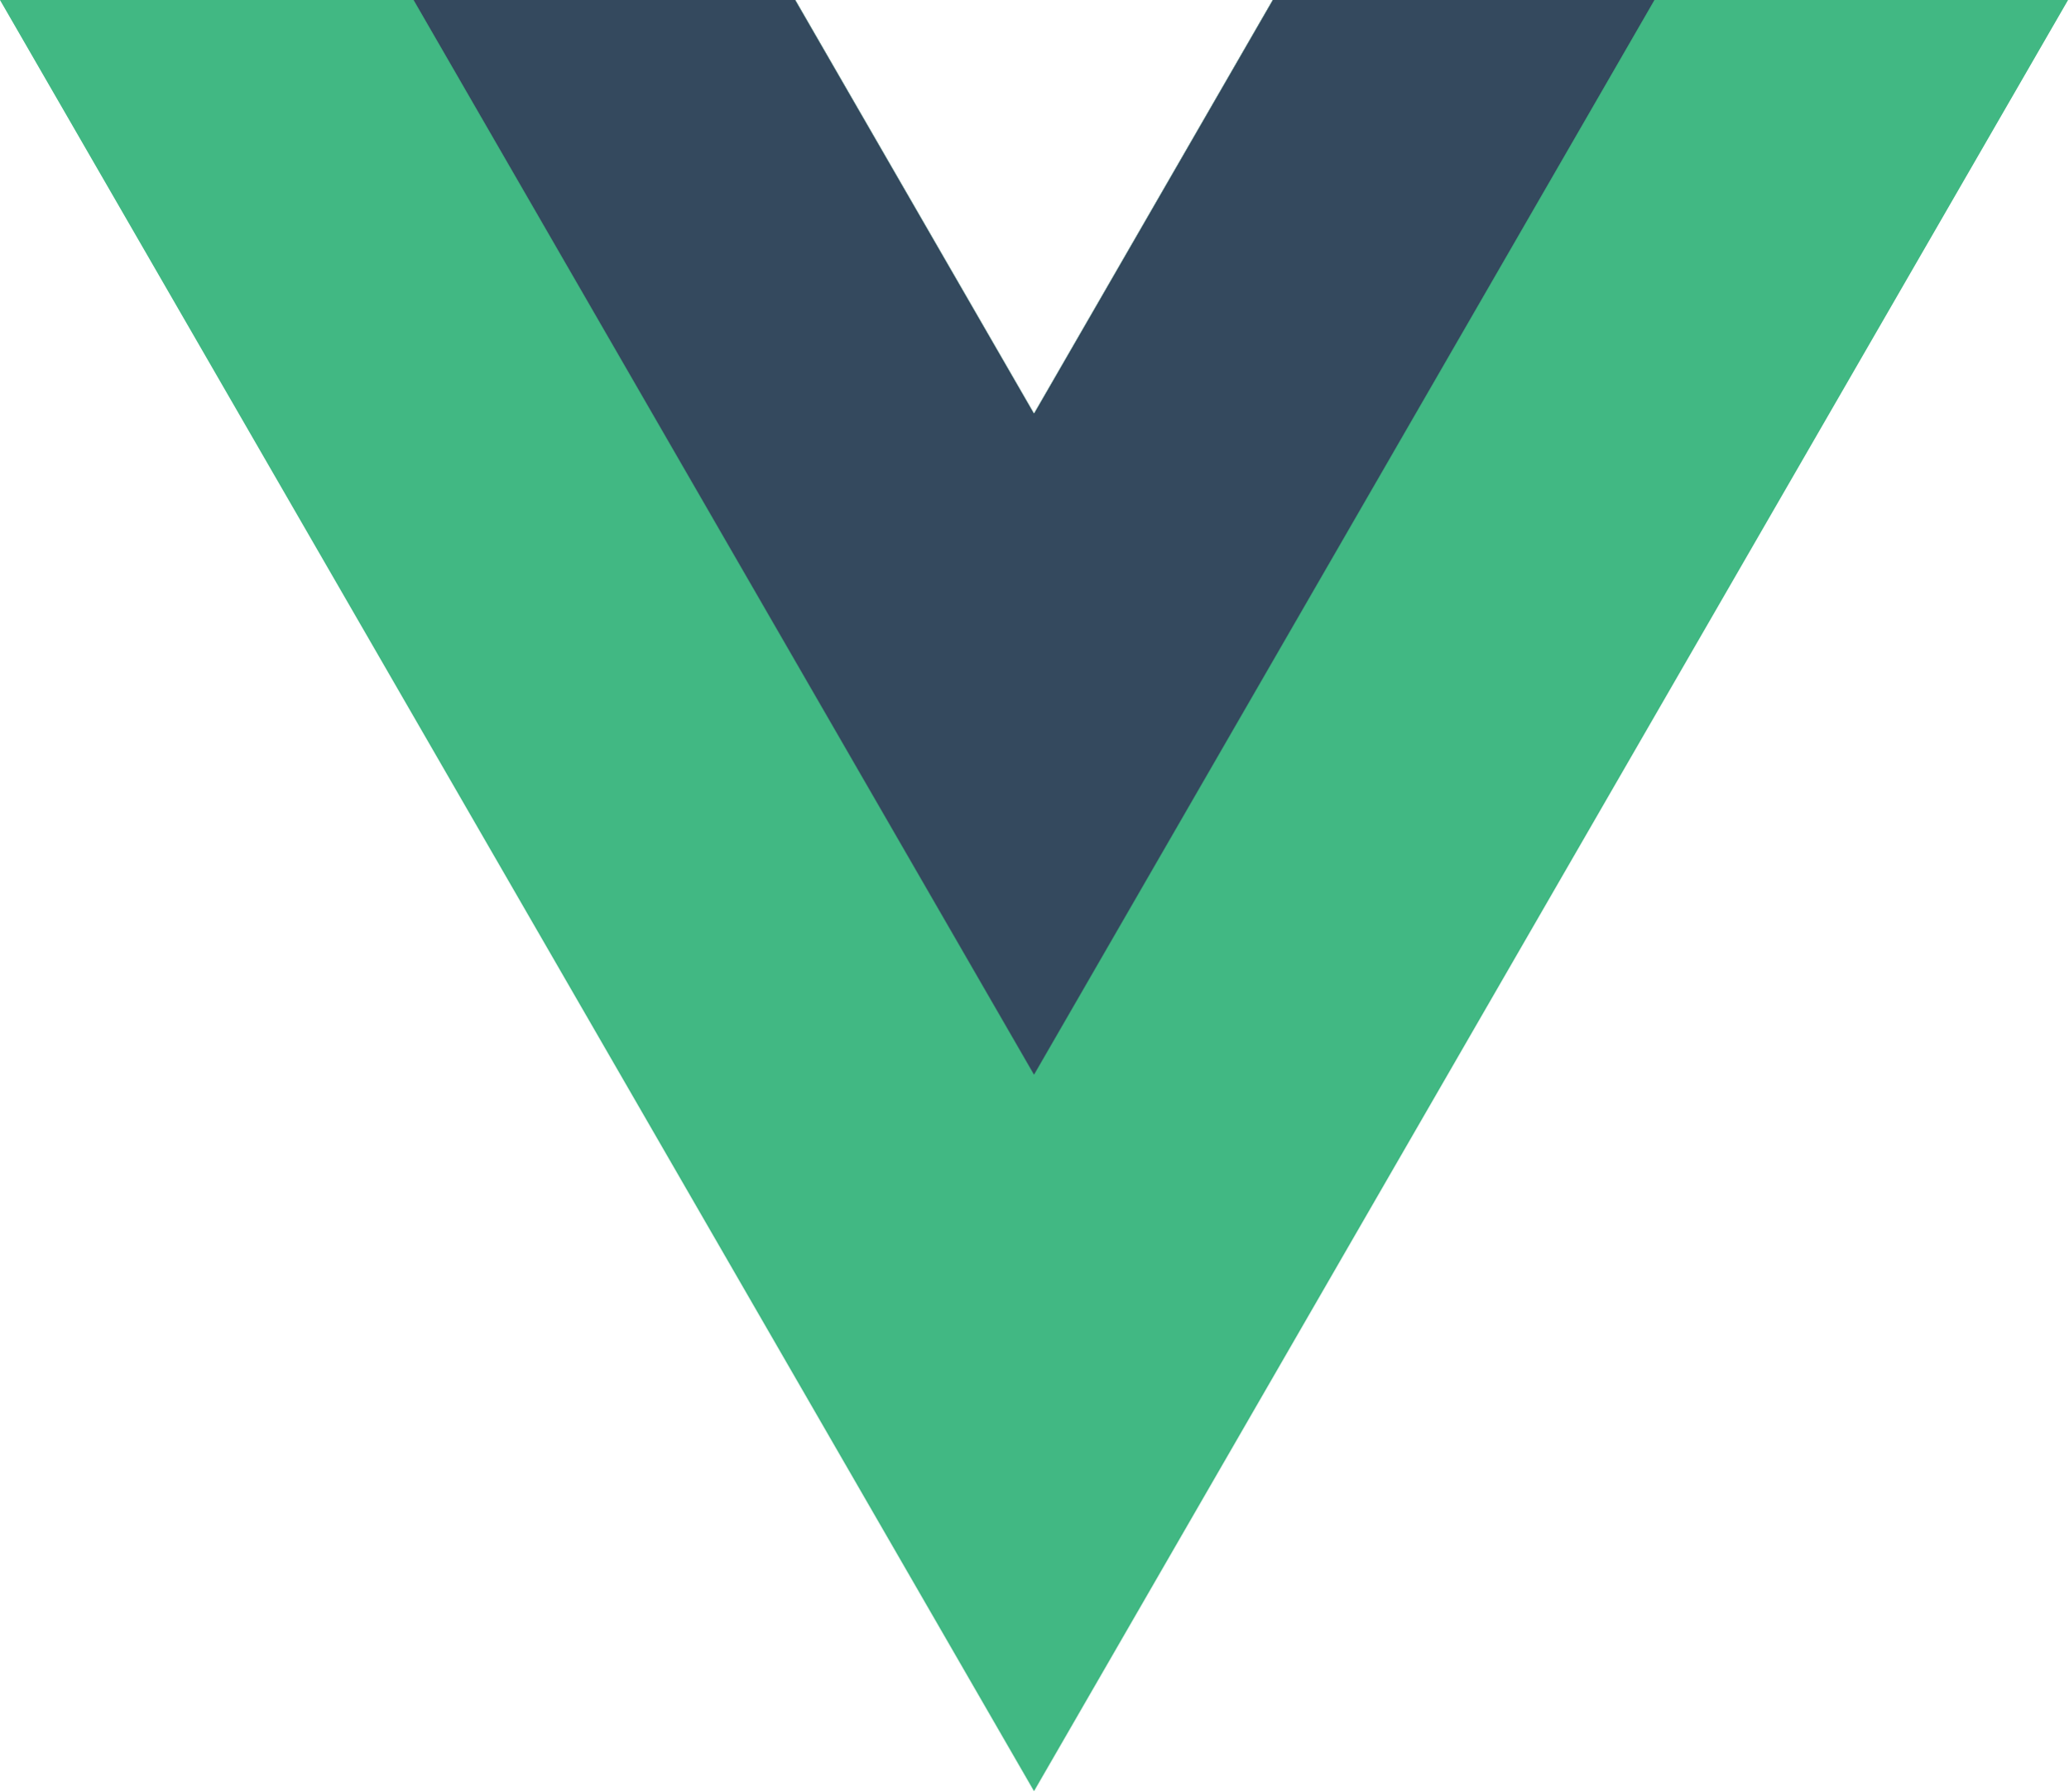
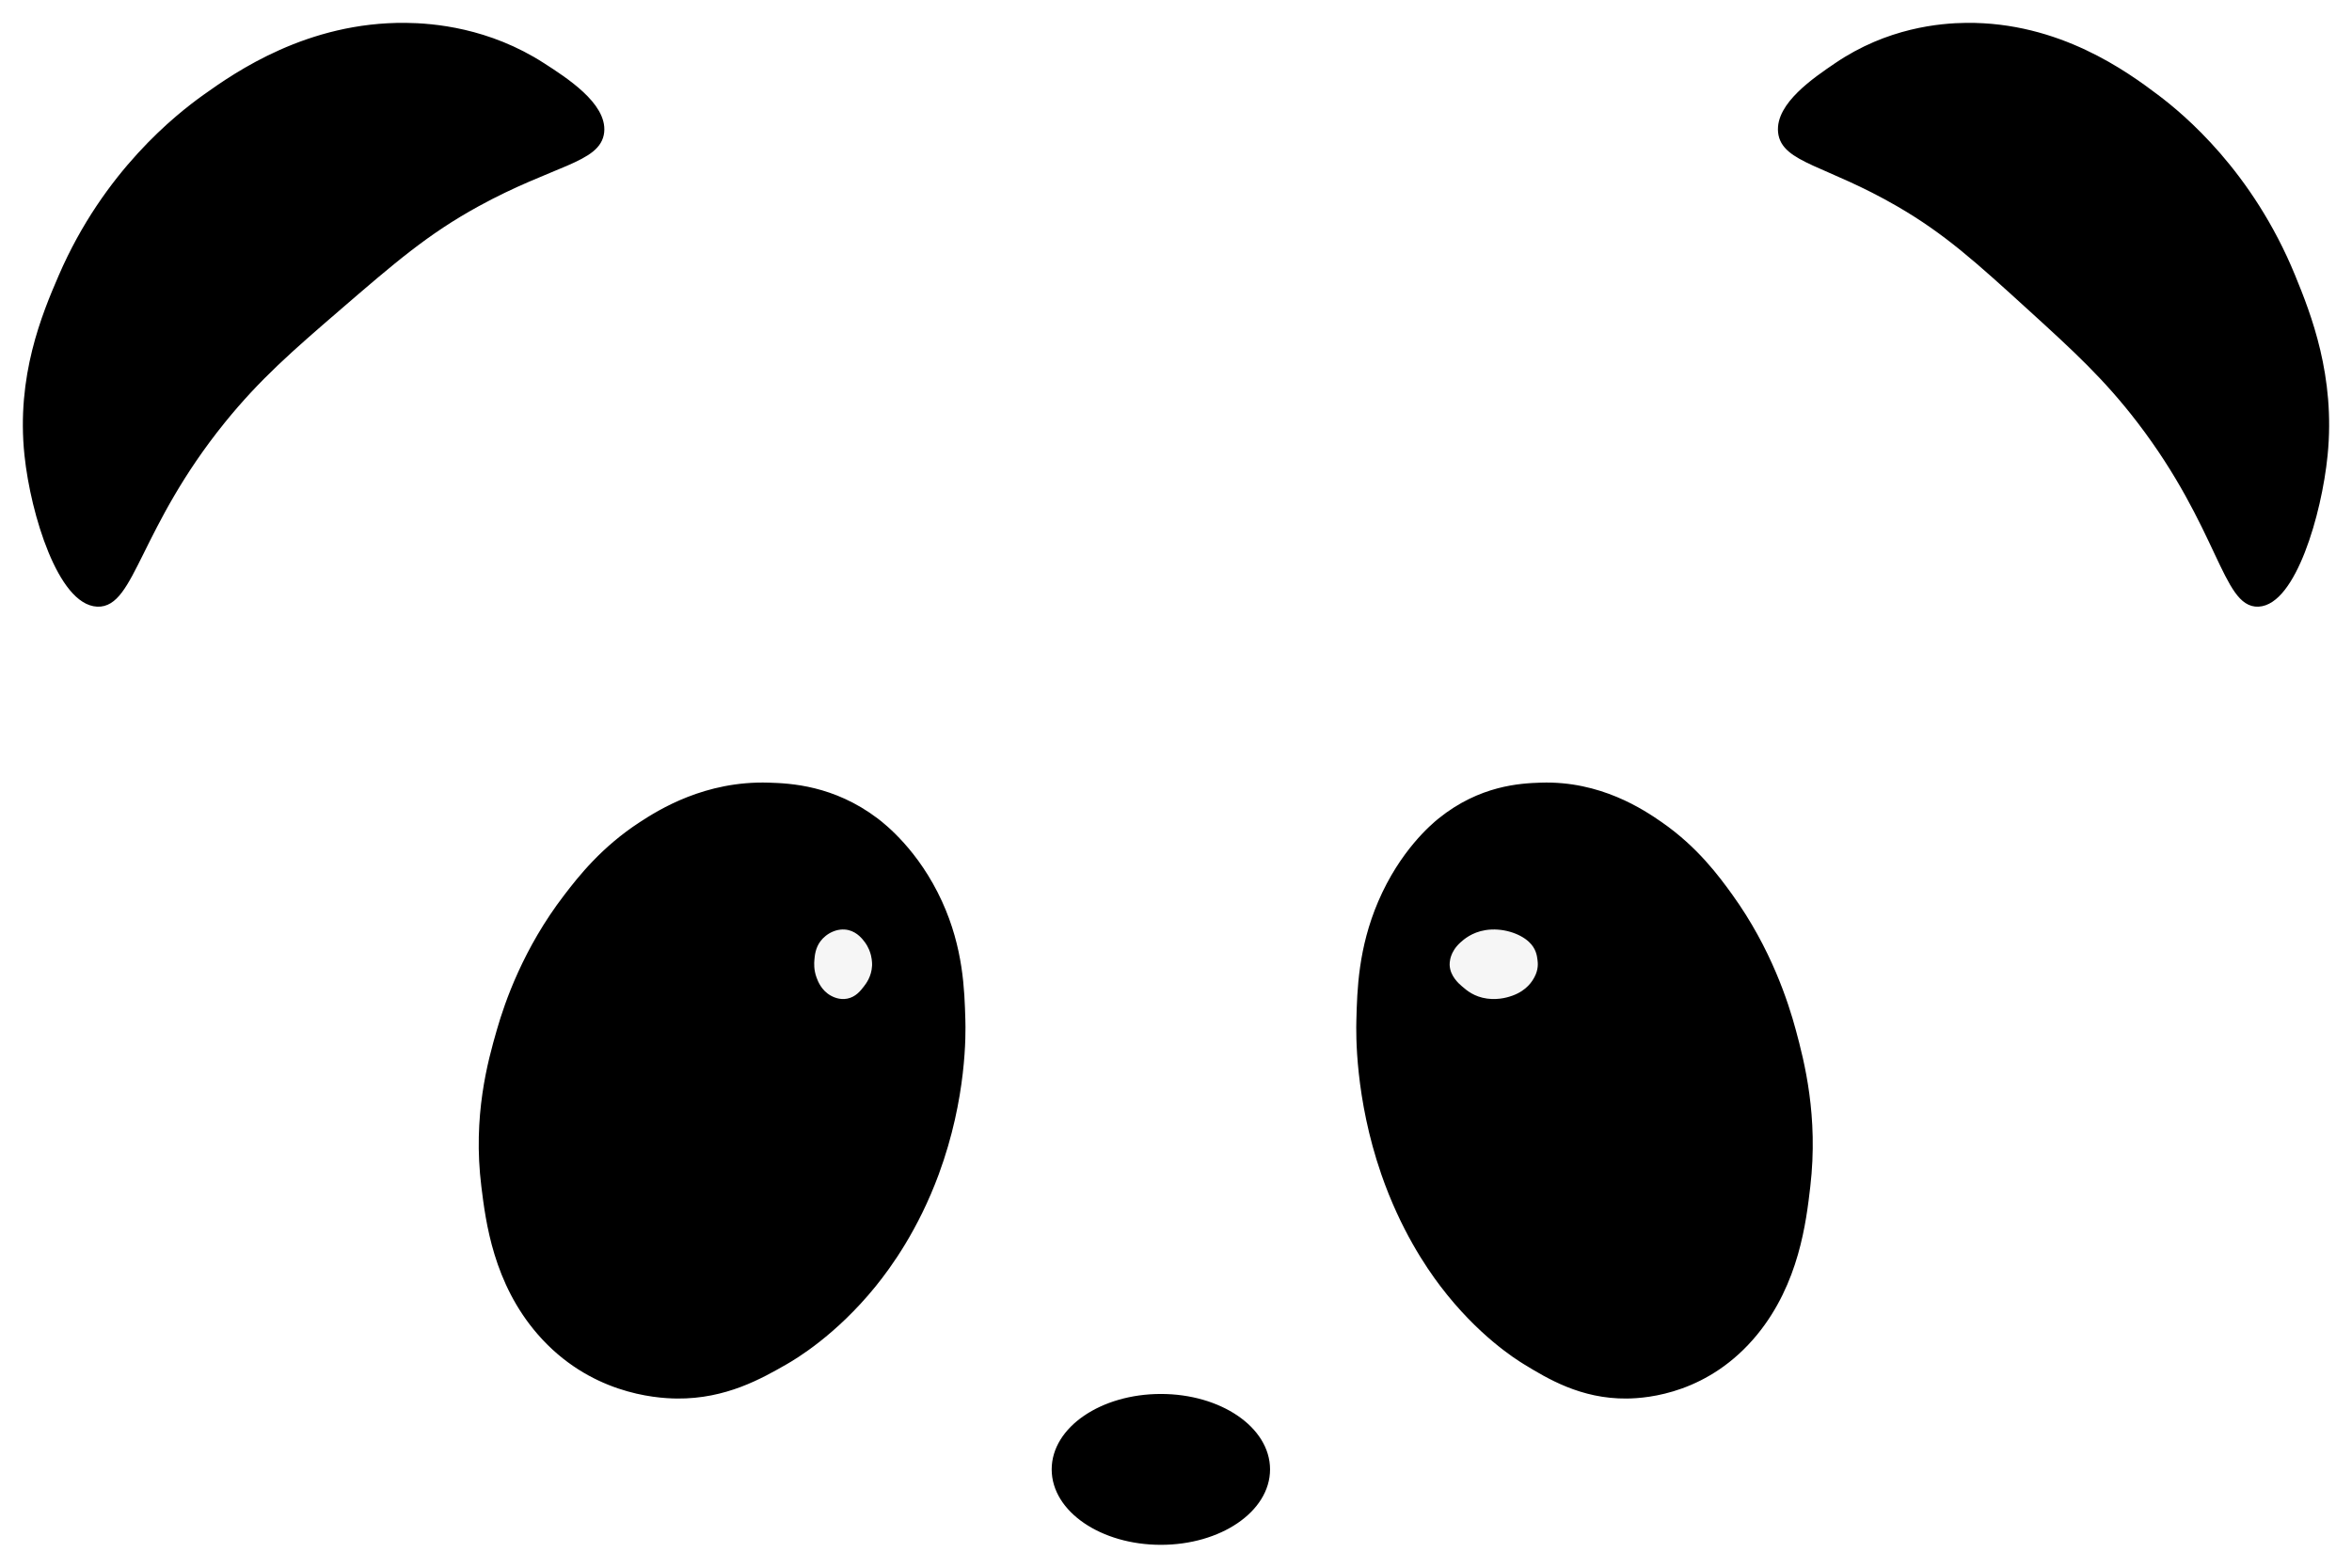
- <svg xmlns="http://www.w3.org/2000/svg" viewBox="0 0 261.76 226.69">
-   <path d="M161.096.001l-30.225 52.351L100.647.001H-.005l130.877 226.688L261.749.001z" fill="#41b883" />
-   <path d="M161.096.001l-30.225 52.351L100.647.001H52.346l78.526 136.01L209.398.001z" fill="#34495e" />
+ <svg xmlns="http://www.w3.org/2000/svg" width="90" height="60" viewBox="0 0 90 60" fill="none">
+   <path d="M44.421 59C46.659 59 48.474 57.763 48.474 56.238C48.474 54.713 46.659 53.476 44.421 53.476C42.183 53.476 40.368 54.713 40.368 56.238C40.368 57.763 42.183 59 44.421 59Z" fill="black" stroke="black" stroke-width="0.25" stroke-miterlimit="10" />
+   <path d="M68.163 5.051C68.269 6.113 69.932 6.208 72.658 7.787C74.497 8.853 75.687 9.937 77.737 11.804C79.402 13.321 80.607 14.42 81.893 16.098C84.99 20.145 85.174 23.155 86.418 23.094C87.718 23.032 88.716 19.688 88.942 17.415C89.242 14.411 88.314 12.068 87.711 10.593C86.086 6.62 83.472 4.463 82.508 3.736C81.334 2.851 78.762 0.965 75.243 1C74.249 1.011 72.257 1.183 70.287 2.525C69.471 3.078 68.062 4.037 68.163 5.051Z" fill="black" stroke="black" stroke-width="0.25" stroke-miterlimit="10" />
+   <path d="M22.995 5.051C22.882 6.113 21.127 6.208 18.25 7.787C16.308 8.853 15.053 9.937 12.888 11.804C11.131 13.321 9.859 14.42 8.502 16.098C5.232 20.145 5.039 23.155 3.725 23.094C2.353 23.032 1.3 19.688 1.061 17.415C0.745 14.411 1.724 12.068 2.361 10.593C4.076 6.62 6.836 4.463 7.853 3.736C9.092 2.851 11.806 0.965 15.521 1C16.571 1.011 18.673 1.183 20.753 2.525C21.612 3.078 23.101 4.037 22.995 5.051Z" fill="black" stroke="black" stroke-width="0.25" stroke-miterlimit="10" />
+   <path d="M24.509 31.508C23.053 32.455 22.179 33.571 21.637 34.278C20.068 36.318 19.361 38.38 19.06 39.43C18.713 40.631 18.135 42.721 18.469 45.408C18.635 46.751 18.926 49.1 20.623 51.046C22.565 53.271 25.041 53.468 25.904 53.476C27.768 53.495 29.134 52.71 30.088 52.164C30.414 51.976 31.95 51.073 33.468 49.2C34.056 48.474 35.093 47.045 35.876 44.924C36.95 42.012 36.904 39.532 36.89 39.044C36.857 37.884 36.812 36.297 36.003 34.524C35.115 32.58 33.838 31.581 33.553 31.364C31.887 30.104 30.235 30.029 29.413 30.004C26.992 29.929 25.236 31.034 24.509 31.508Z" fill="black" stroke="black" stroke-width="0.1" stroke-miterlimit="10" />
+   <path d="M31.346 36.006C31.152 36.274 31.127 36.567 31.113 36.737C31.103 36.852 31.084 37.118 31.198 37.429C31.248 37.567 31.387 37.94 31.769 38.151C31.848 38.194 32.109 38.334 32.435 38.269C32.776 38.2 32.971 37.949 33.1 37.78C33.181 37.677 33.398 37.389 33.419 36.972C33.422 36.934 33.428 36.766 33.377 36.555C33.348 36.433 33.281 36.23 33.133 36.03C33.049 35.918 32.841 35.638 32.483 35.55C32.042 35.443 31.586 35.676 31.346 36.006Z" fill="#F6F6F6" stroke="black" stroke-width="0.1" stroke-miterlimit="10" />
+   <path d="M63.559 31.508C64.924 32.455 65.743 33.571 66.252 34.278C67.722 36.318 68.385 38.38 68.668 39.43C68.992 40.631 69.535 42.721 69.222 45.408C69.066 46.751 68.793 49.1 67.202 51.046C65.381 53.271 63.061 53.468 62.251 53.476C60.504 53.495 59.223 52.71 58.329 52.164C58.023 51.976 56.583 51.073 55.16 49.2C54.609 48.474 53.637 47.045 52.902 44.924C51.896 42.012 51.938 39.532 51.952 39.044C51.982 37.884 52.025 36.297 52.783 34.524C53.616 32.58 54.813 31.581 55.08 31.364C56.642 30.104 58.191 30.029 58.962 30.004C61.231 29.929 62.875 31.034 63.559 31.508Z" fill="black" stroke="black" stroke-width="0.1" stroke-miterlimit="10" />
+   <path d="M58.533 36.006C58.825 36.274 58.862 36.567 58.883 36.737C58.898 36.852 58.927 37.118 58.756 37.429C58.681 37.567 58.472 37.94 57.899 38.151C57.78 38.194 57.389 38.334 56.901 38.269C56.388 38.2 56.096 37.949 55.902 37.78C55.781 37.677 55.456 37.389 55.424 36.972C55.42 36.934 55.41 36.766 55.487 36.555C55.531 36.433 55.631 36.23 55.854 36.03C55.979 35.918 56.292 35.638 56.828 35.55C57.49 35.443 58.176 35.676 58.533 36.006Z" fill="#F6F6F6" stroke="black" stroke-width="0.1" stroke-miterlimit="10" />
</svg>
